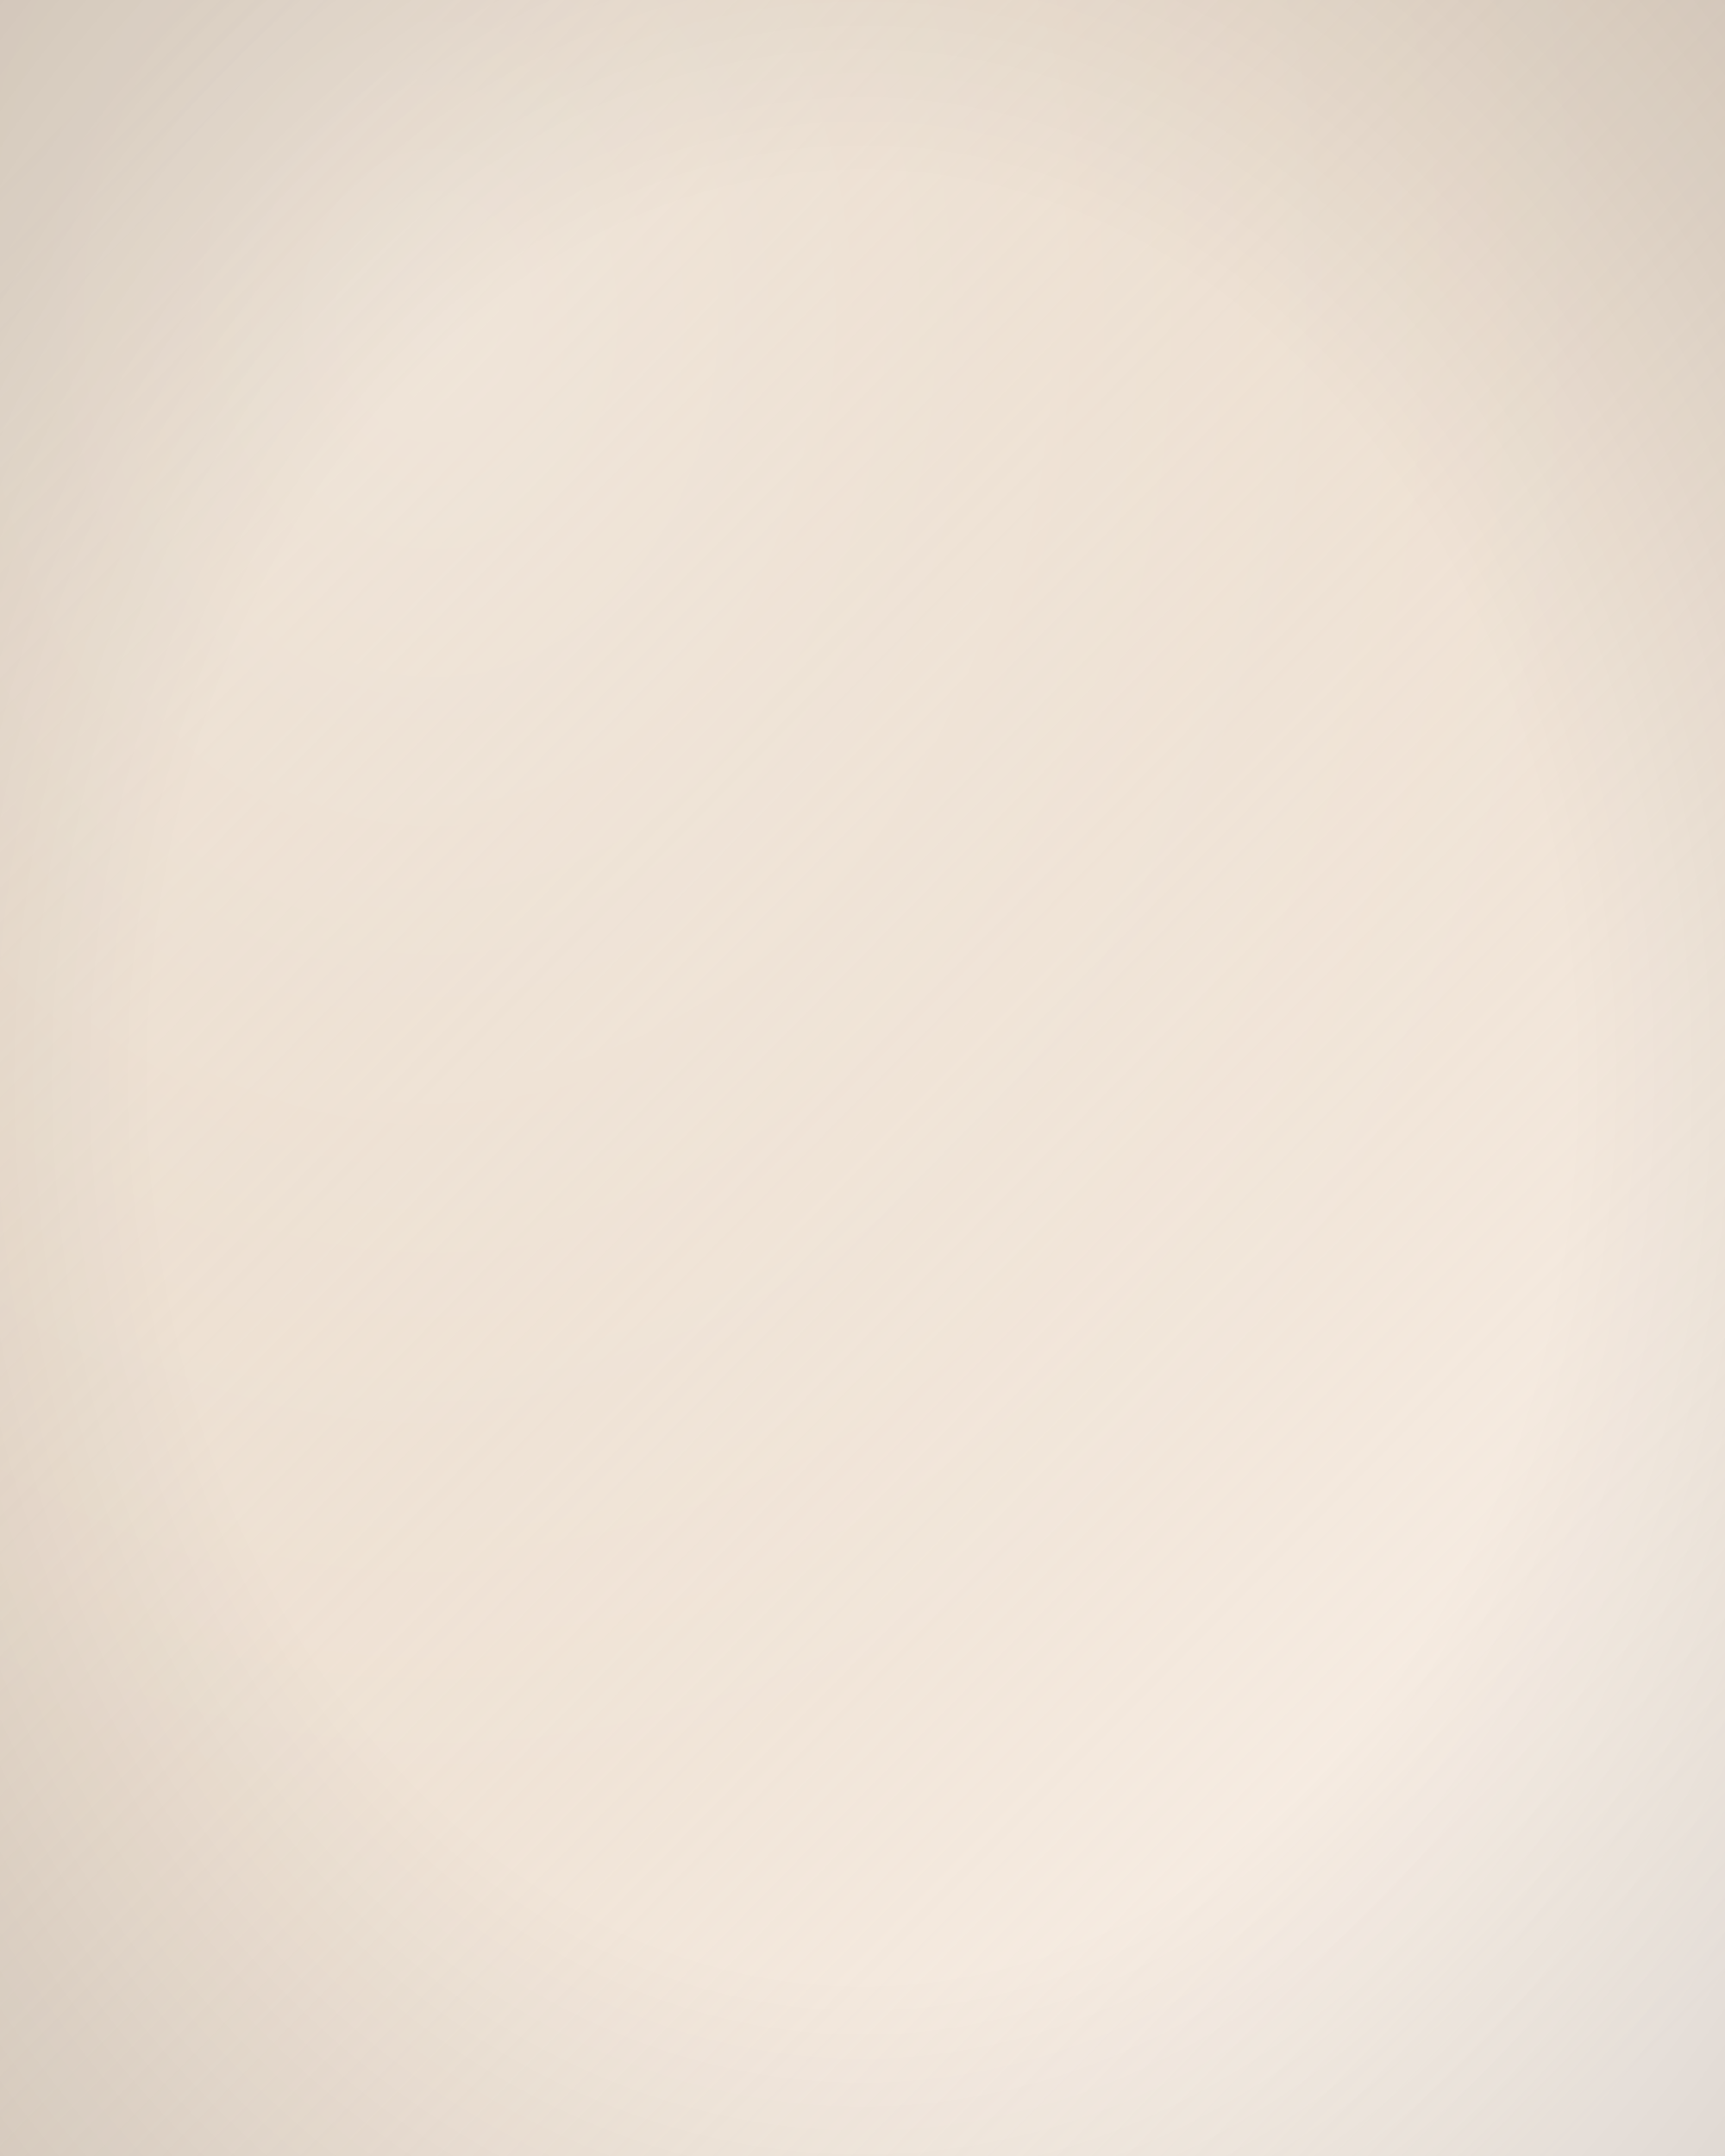
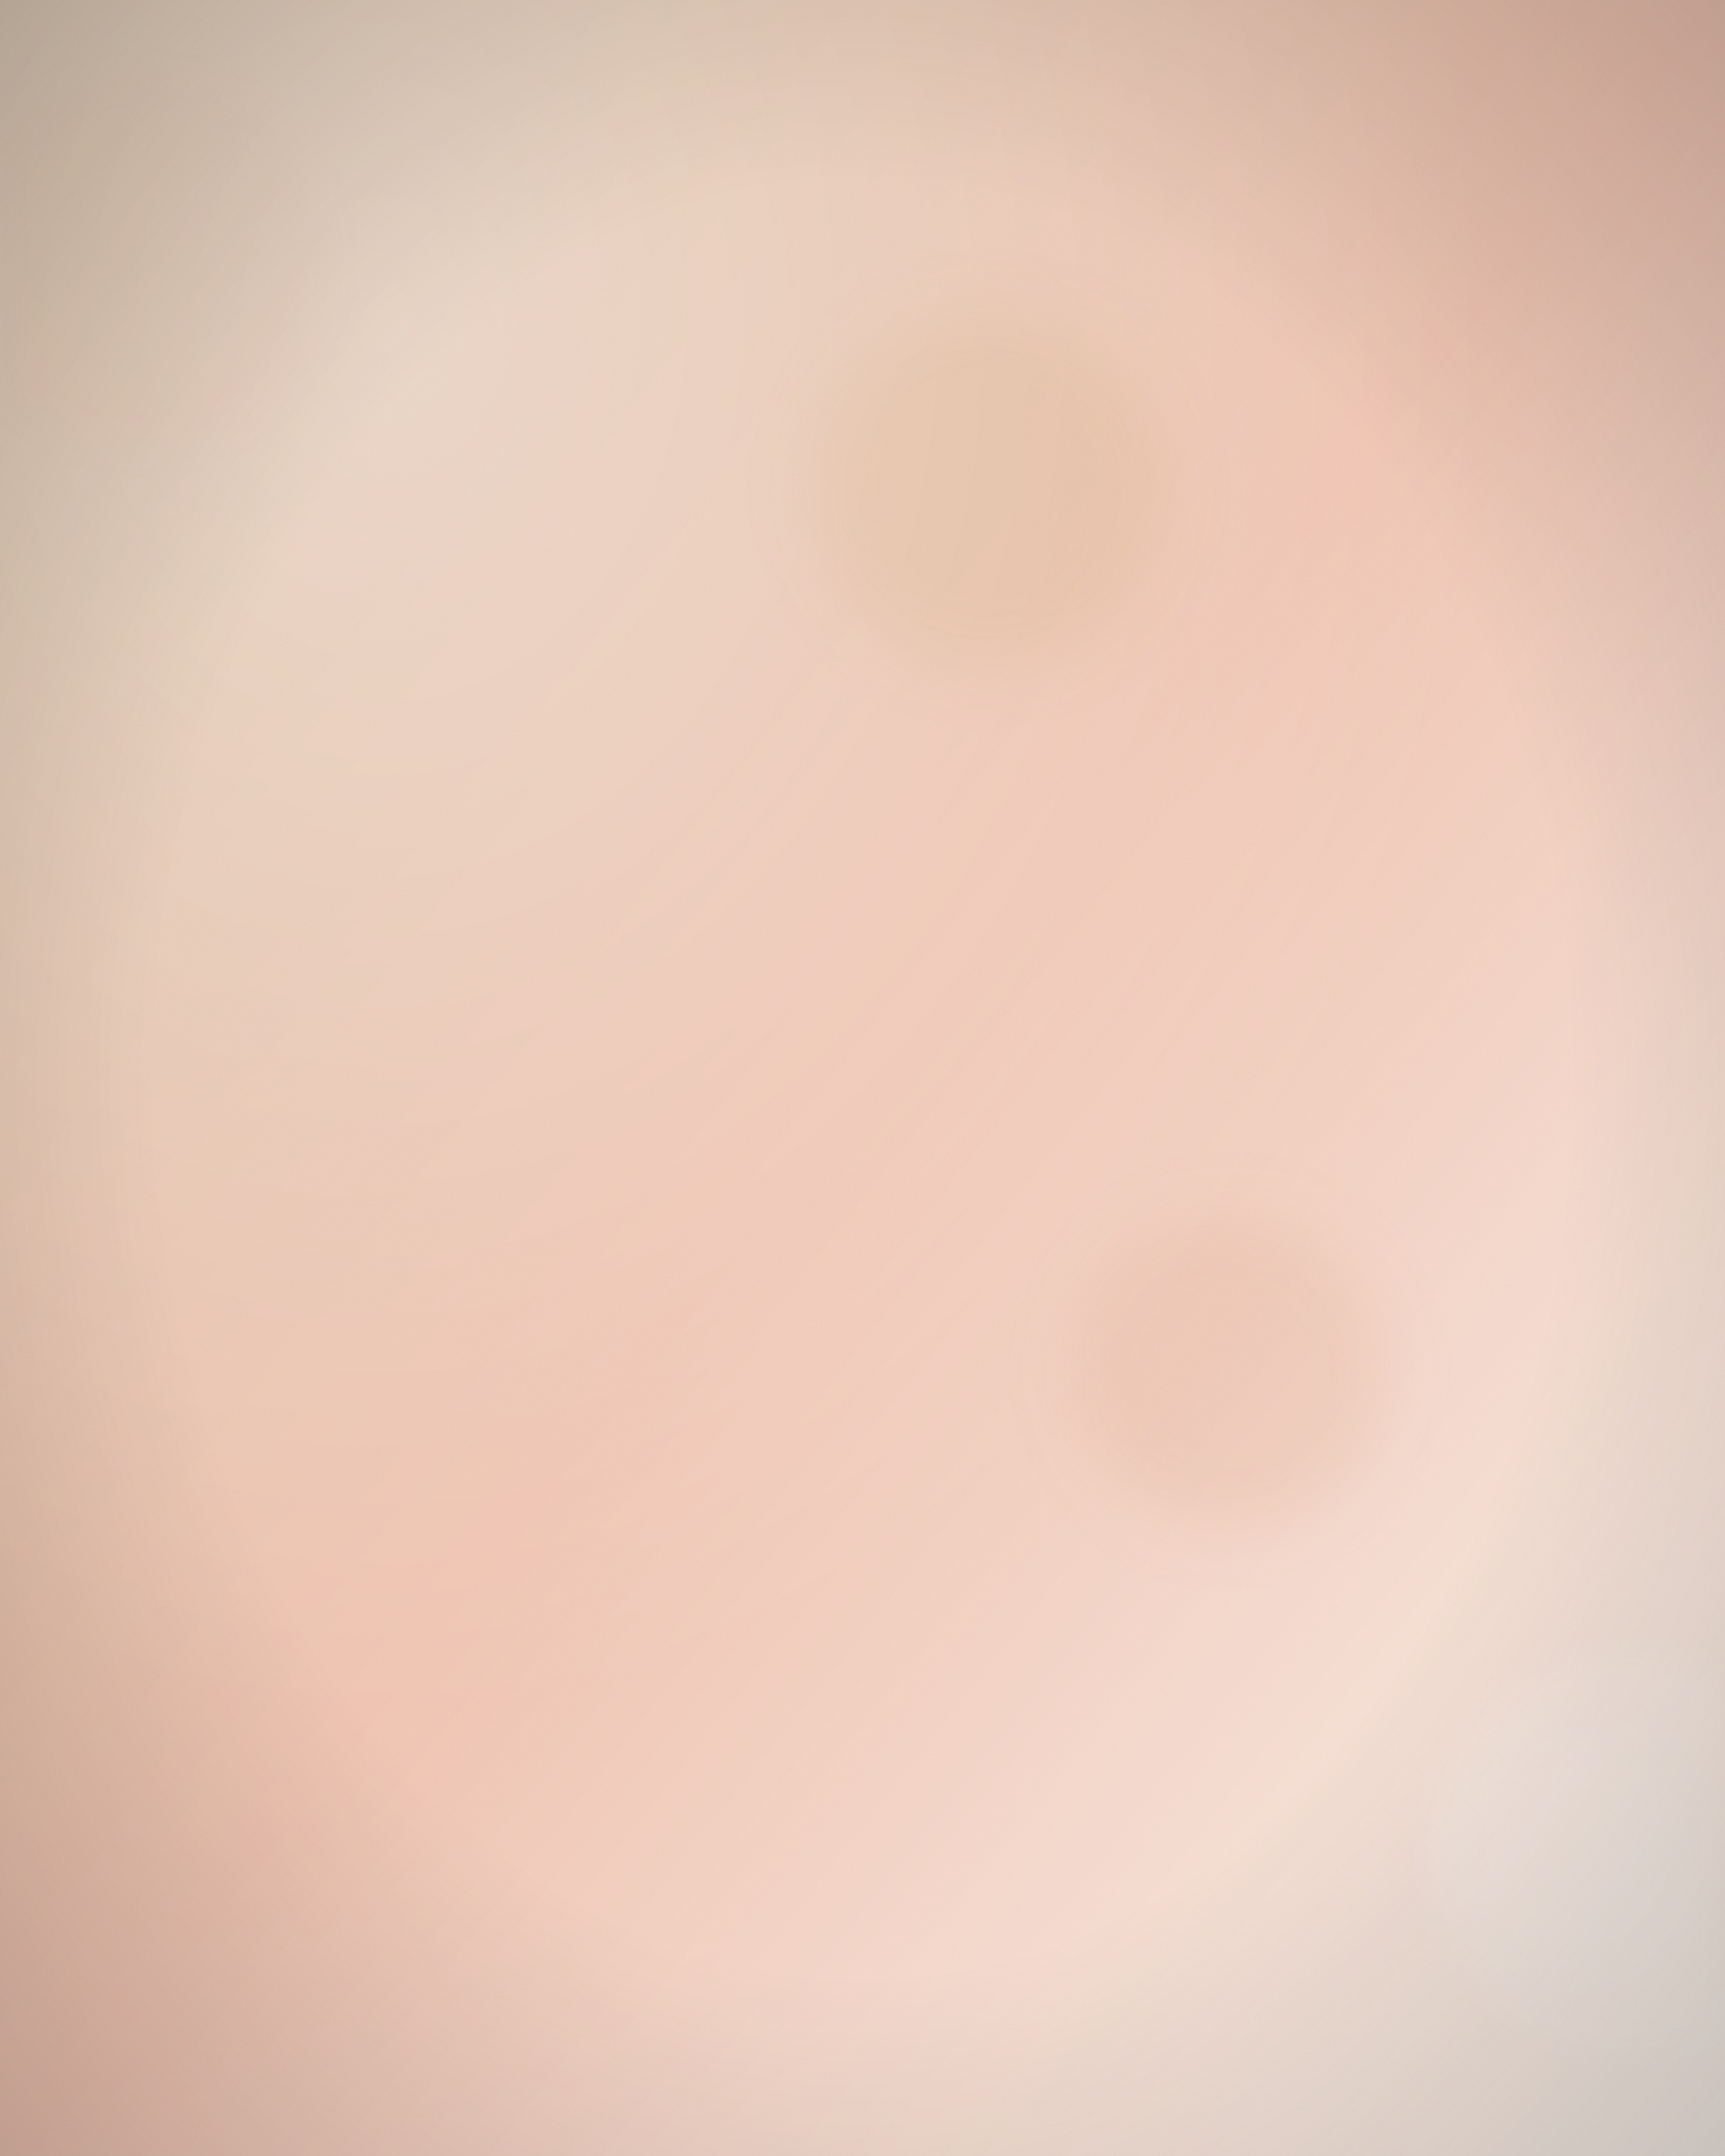
- <svg xmlns="http://www.w3.org/2000/svg" viewBox="0 0 1000 1250" width="1000" height="1250" role="img" aria-label="Decorative placeholder">
+ <svg xmlns="http://www.w3.org/2000/svg" viewBox="0 0 1000 1250" width="1000" height="1250" role="img" aria-label="Decorative editorial placeholder">
  <defs>
-     <linearGradient id="g2" x1="10%" y1="0%" x2="90%" y2="100%">
-       <stop offset="0%" stop-color="#D8BFA3" stop-opacity="0.6" />
-       <stop offset="100%" stop-color="#FBF3EC" stop-opacity="1" />
+     <linearGradient id="bg2" x1="0%" y1="0%" x2="100%" y2="100%">
+       <stop offset="0%" stop-color="#D8BFA3" />
+       <stop offset="50%" stop-color="#F2C6B4" />
+       <stop offset="100%" stop-color="#FBF3EC" />
    </linearGradient>
-     <radialGradient id="hg2" cx="25%" cy="15%" r="70%">
-       <stop offset="0%" stop-color="#FFFFFF" stop-opacity="0.28" />
+     <radialGradient id="light2" cx="22%" cy="15%" r="65%">
+       <stop offset="0%" stop-color="#FFFFFF" stop-opacity="0.38" />
      <stop offset="100%" stop-color="#FFFFFF" stop-opacity="0" />
    </radialGradient>
-     <radialGradient id="vg2" cx="50%" cy="50%" r="75%">
+     <radialGradient id="vig2" cx="50%" cy="50%" r="75%">
      <stop offset="55%" stop-color="#000000" stop-opacity="0" />
-       <stop offset="100%" stop-color="#000000" stop-opacity="0.12" />
+       <stop offset="100%" stop-color="#000000" stop-opacity="0.22" />
    </radialGradient>
+     <filter id="soft-blur" x="-50%" y="-50%" width="200%" height="200%">
+       <feGaussianBlur stdDeviation="18" />
+     </filter>
+     <filter id="soft-blur-sm" x="-50%" y="-50%" width="200%" height="200%">
+       <feGaussianBlur stdDeviation="9" />
+     </filter>
+     <filter id="grain2" x="0%" y="0%" width="100%" height="100%">
+       <feTurbulence type="fractalNoise" baseFrequency="0.9" numOctaves="2" seed="2" result="noise" />
+       <feColorMatrix in="noise" type="matrix" values="0 0 0 0 0  0 0 0 0 0  0 0 0 0 0  0.9 0 0 0 0" />
+       <feComponentTransfer>
+         <feFuncA type="linear" slope="0.050" />
+       </feComponentTransfer>
+     </filter>
  </defs>
-   <rect width="1000" height="1250" fill="url(#g2)" />
-   <rect width="1000" height="1250" fill="url(#hg2)" />
-   <rect width="1000" height="1250" fill="url(#vg2)" />
+   <rect width="1000" height="1250" fill="url(#bg2)" />
+   <circle cx="910.4" cy="1072.8" r="65.7" fill="#FFFBF6" fill-opacity="0.13" filter="url(#soft-blur)" />
+   <circle cx="712.4" cy="794.7" r="90.8" fill="#E3A98F" fill-opacity="0.20" filter="url(#soft-blur)" />
+   <circle cx="573.1" cy="283.4" r="103.1" fill="#C9A05C" fill-opacity="0.18" filter="url(#soft-blur)" />
+   <circle cx="945.3" cy="1074.4" r="114.4" fill="#FFFBF6" fill-opacity="0.18" filter="url(#soft-blur-sm)" />
+   <circle cx="82.3" cy="152.4" r="106.5" fill="#E3A98F" fill-opacity="0.16" filter="url(#soft-blur-sm)" />
+   <rect width="1000" height="1250" fill="url(#light2)" />
+   <rect width="1000" height="1250" fill="url(#vig2)" />
+   <rect width="1000" height="1250" fill="none" filter="url(#grain2)" opacity="0.5" />
</svg>
